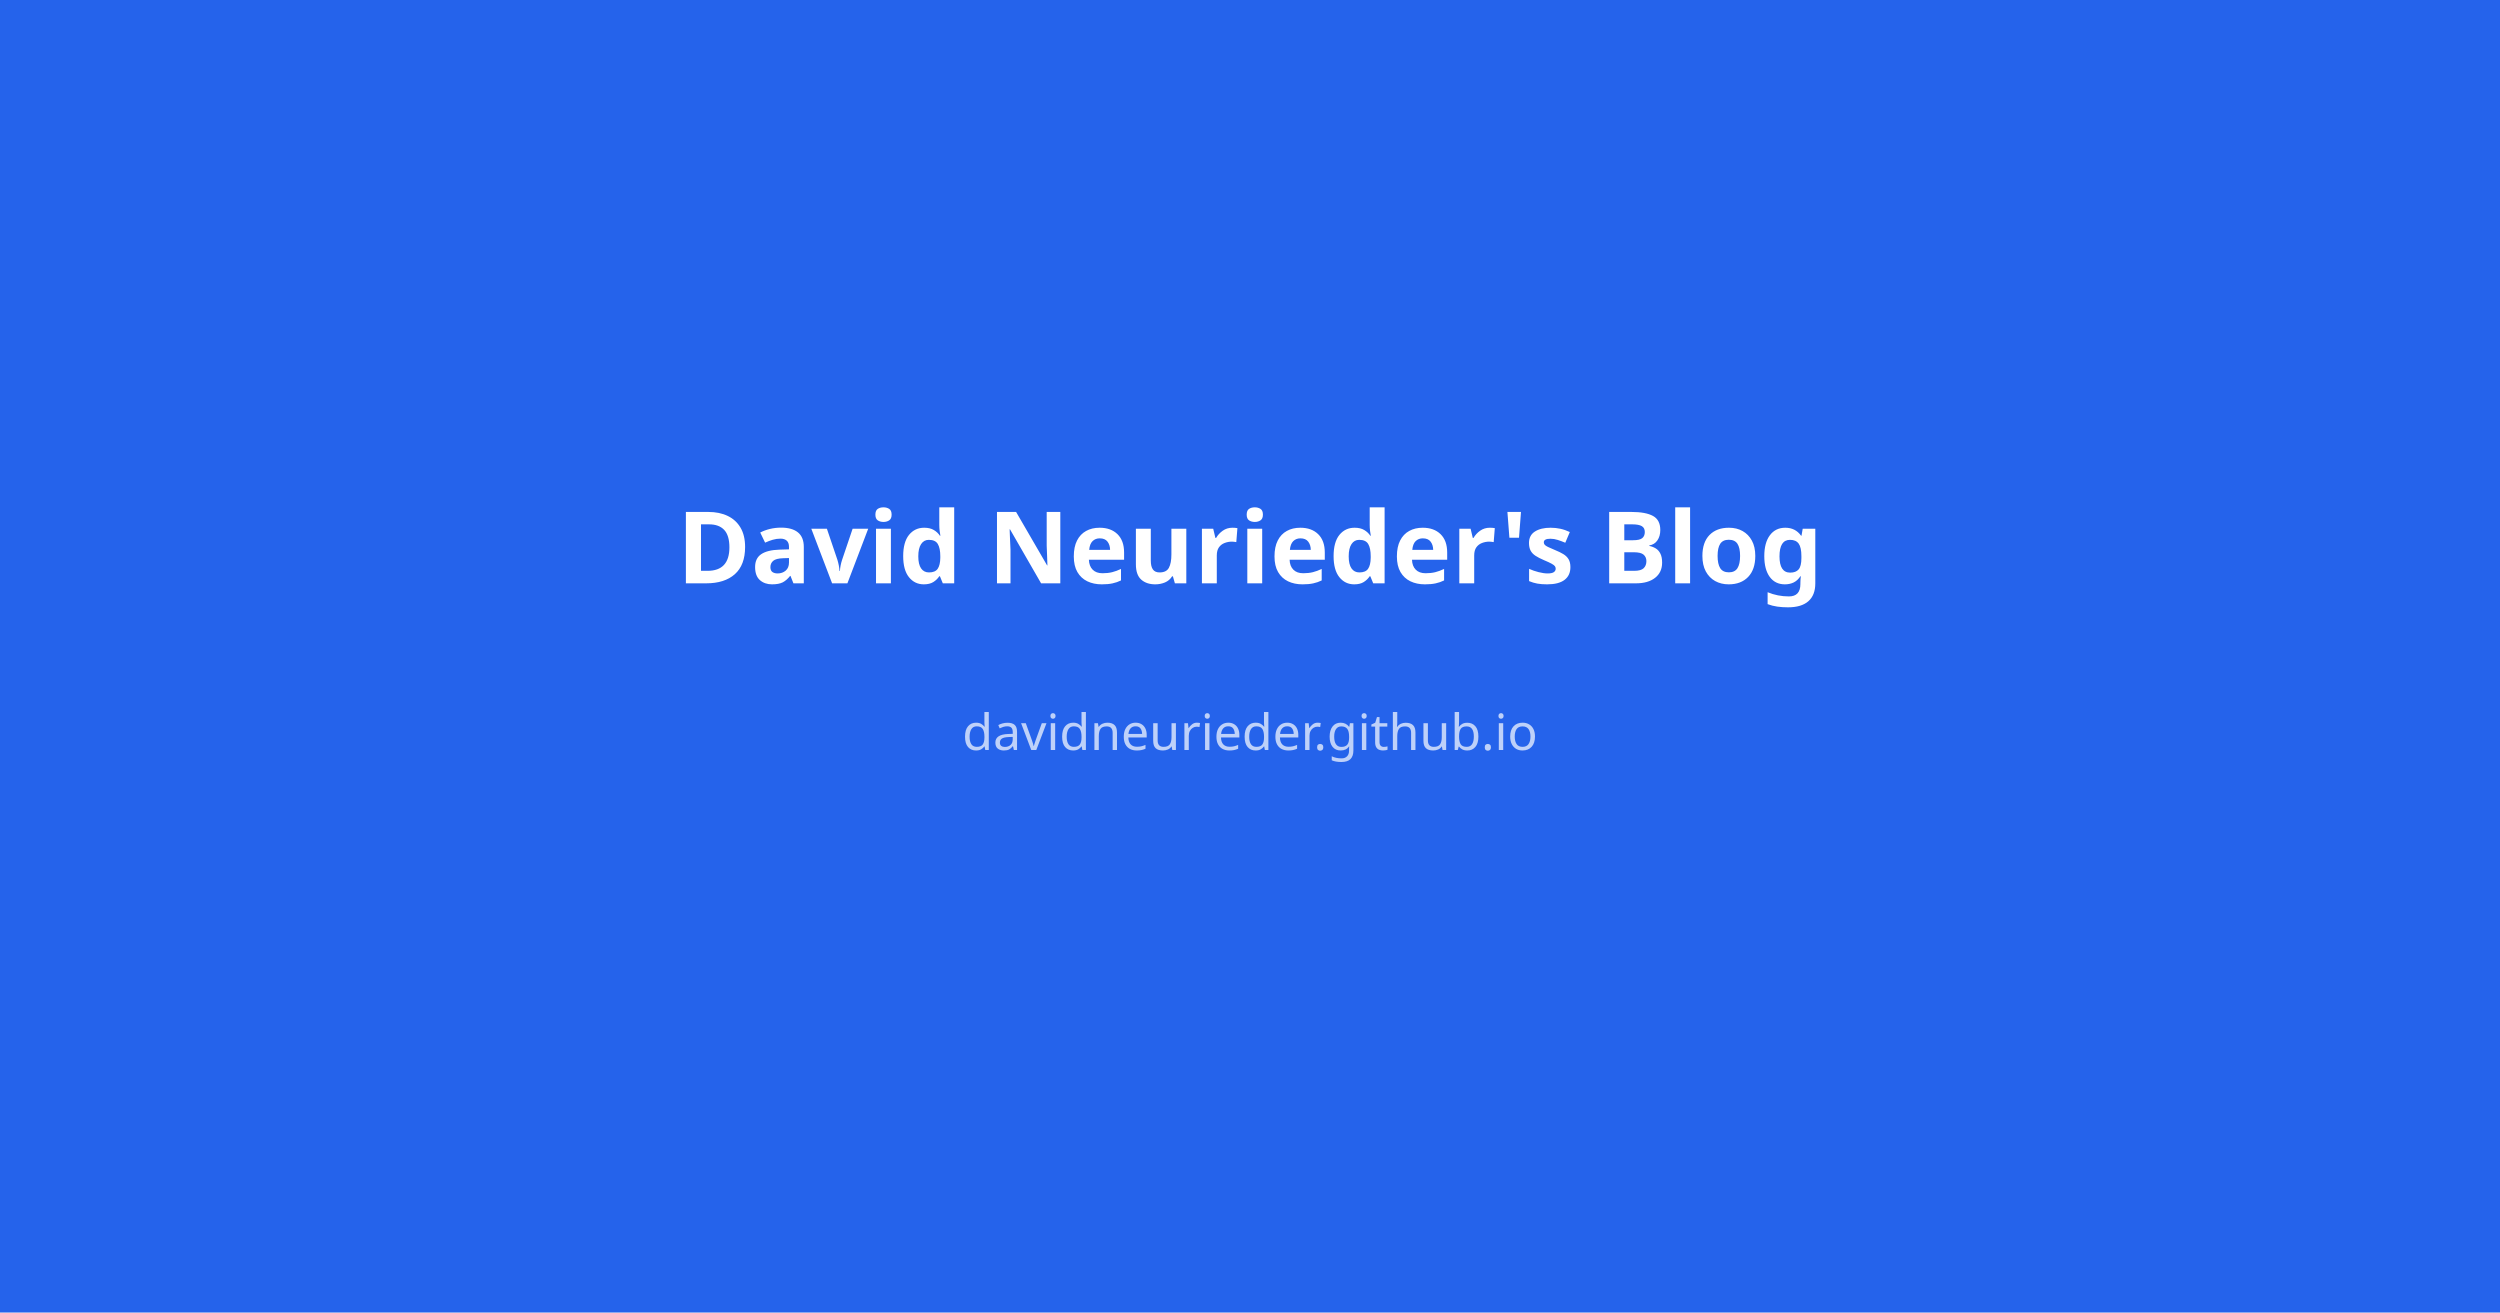
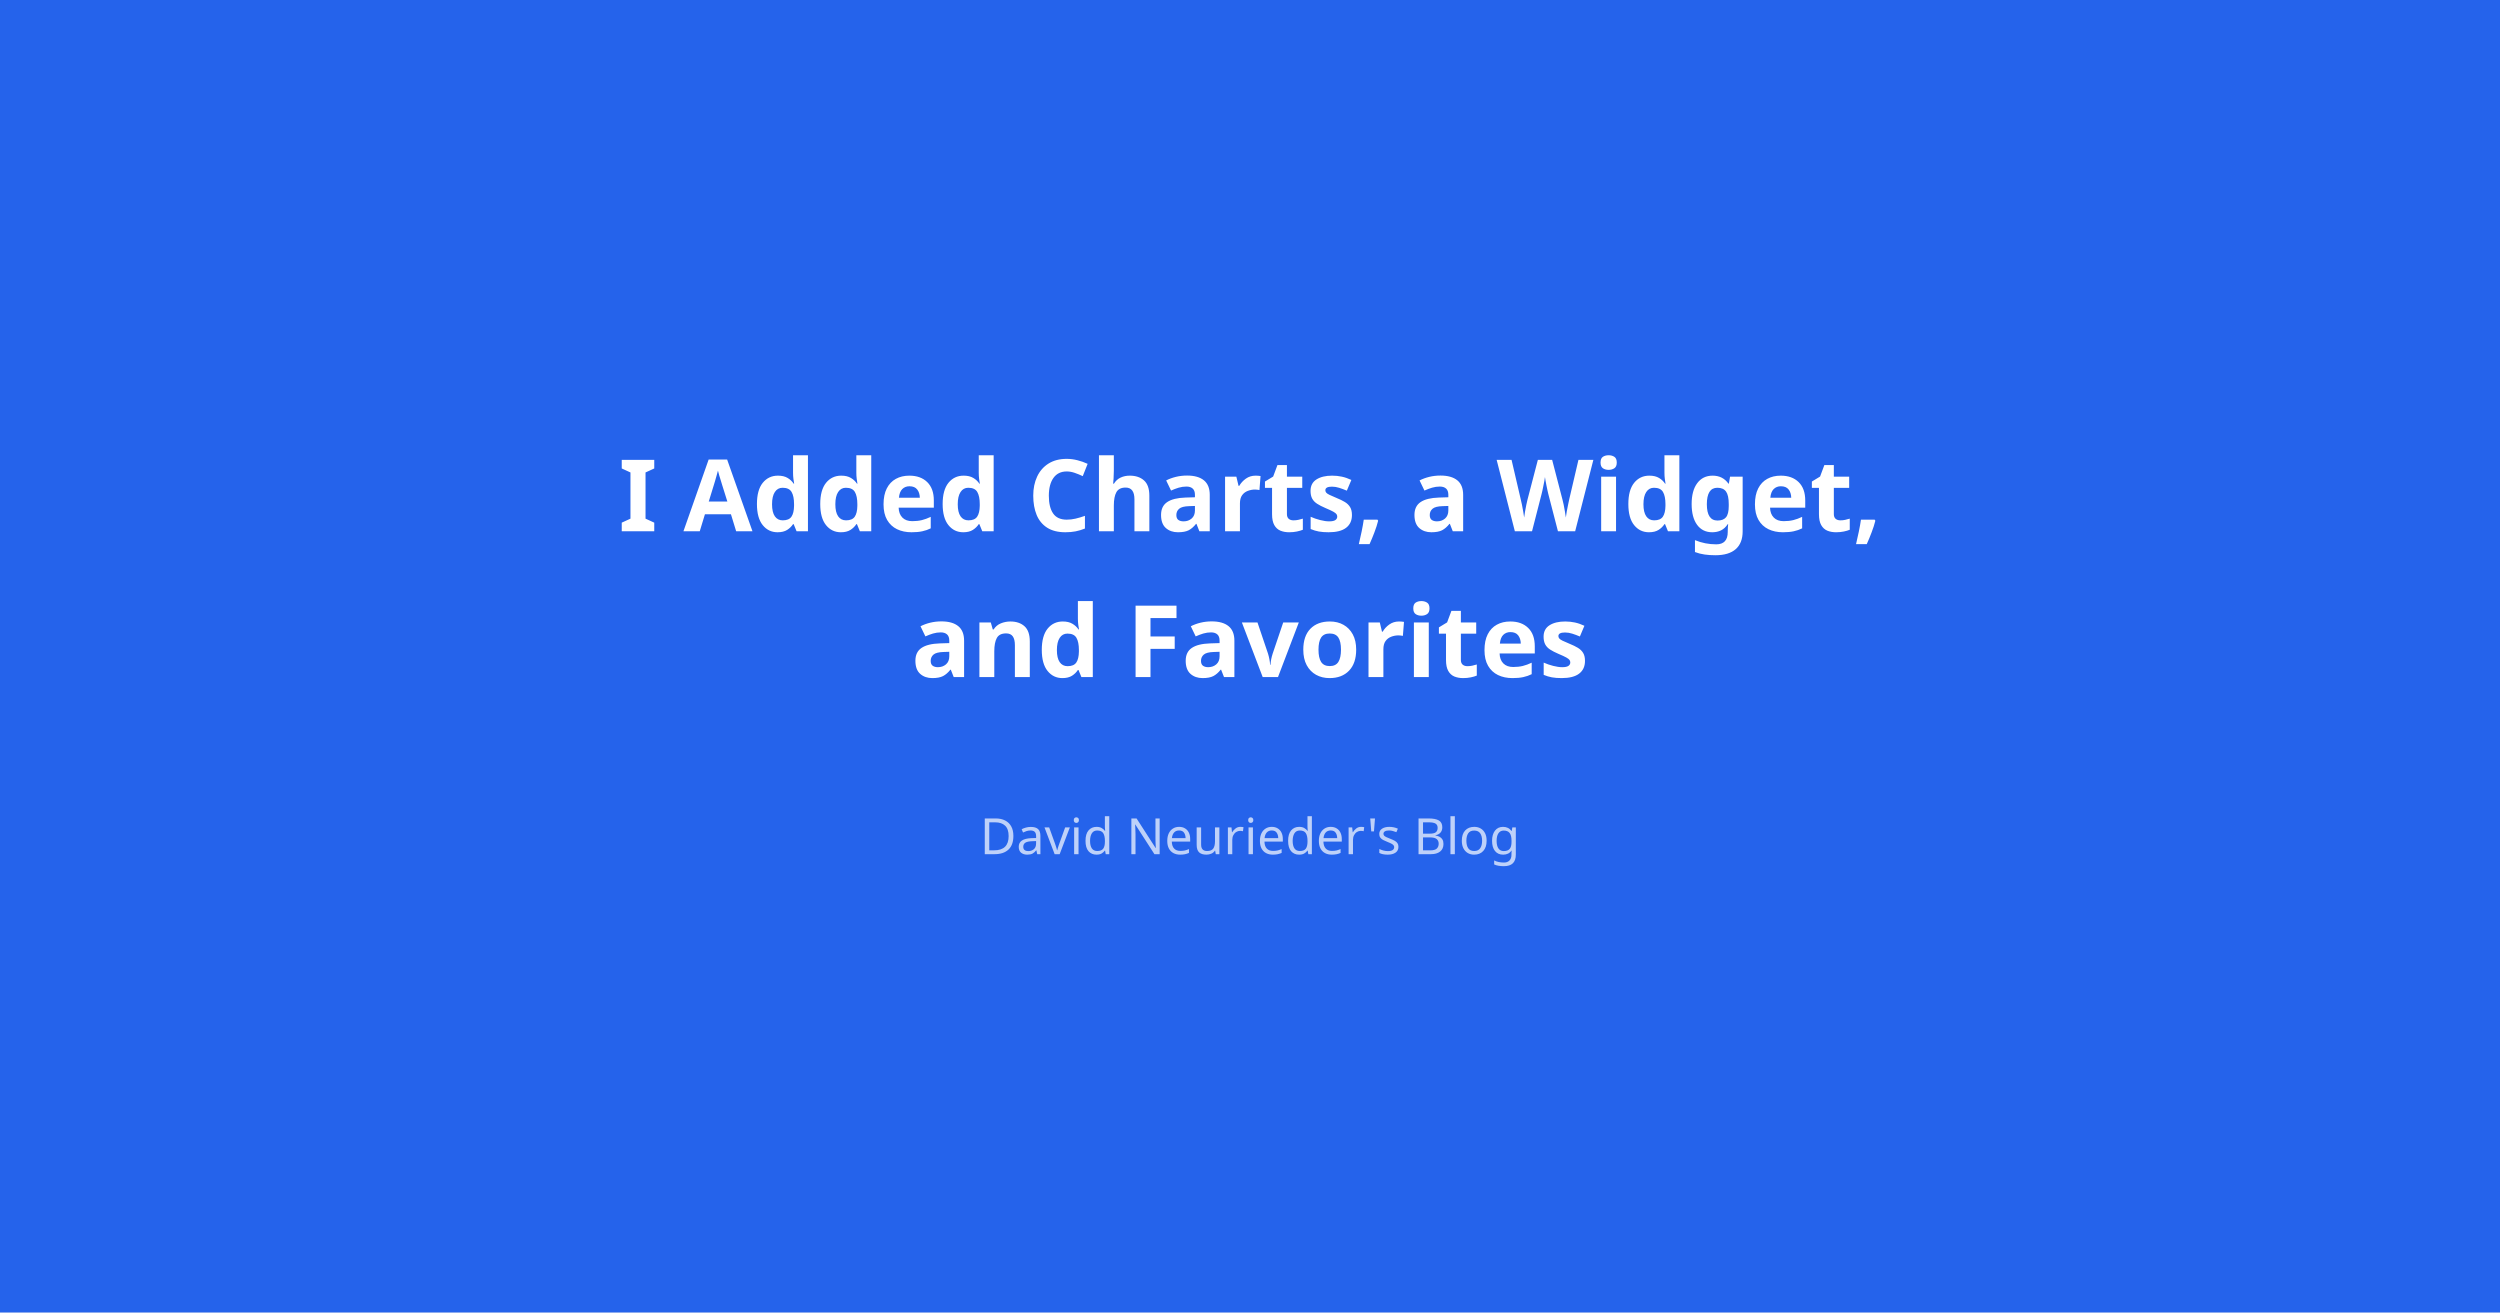
<svg xmlns="http://www.w3.org/2000/svg" width="1200" height="630" viewBox="0 0 1200 630">
  <rect width="1200" height="630" fill="#2563eb" />
-   <text x="600" y="280" text-anchor="middle" fill="white" font-family="system-ui, sans-serif" font-size="48" font-weight="bold">David Neurieder's Blog</text>
-   <text x="600" y="360" text-anchor="middle" fill="rgba(255,255,255,0.7)" font-family="system-ui, sans-serif" font-size="24">davidneurieder.github.io</text>
+   <text x="600" y="255" text-anchor="middle" fill="white" font-family="system-ui, sans-serif" font-size="48" font-weight="bold">I Added Charts, a Widget,</text>
+   <text x="600" y="325" text-anchor="middle" fill="white" font-family="system-ui, sans-serif" font-size="48" font-weight="bold">and Favorites</text>
+   <text x="600" y="410" text-anchor="middle" fill="rgba(255,255,255,0.7)" font-family="system-ui, sans-serif" font-size="24">David Neurieder's Blog</text>
</svg>
